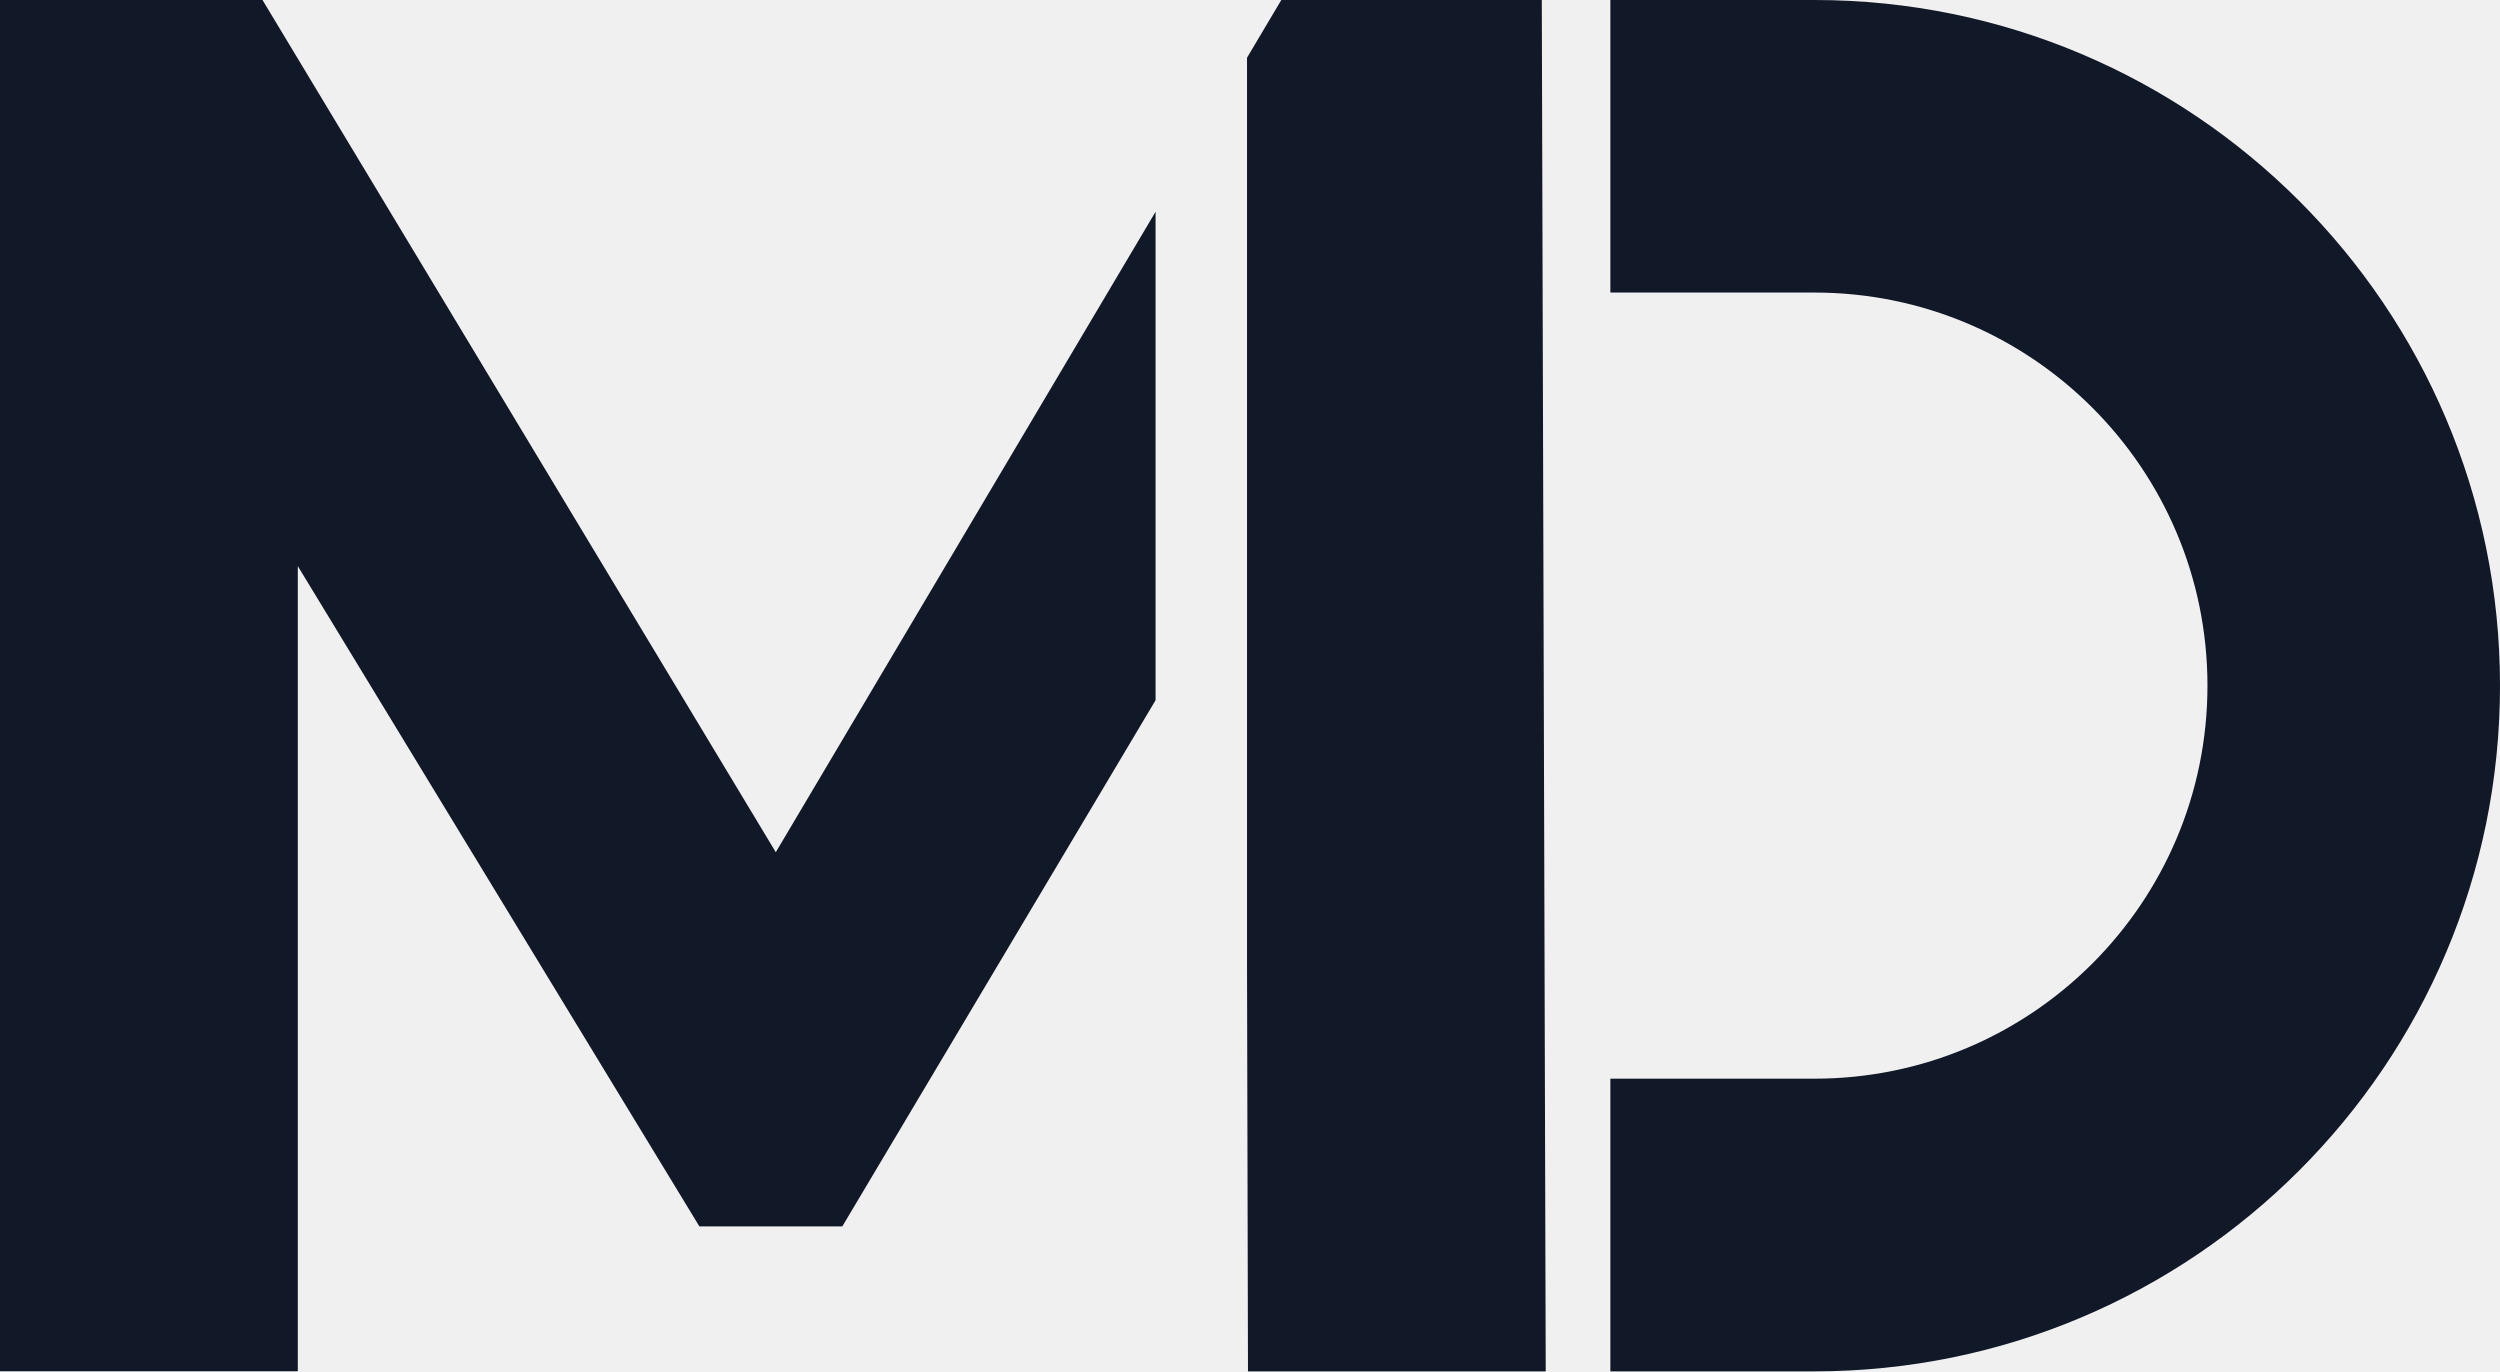
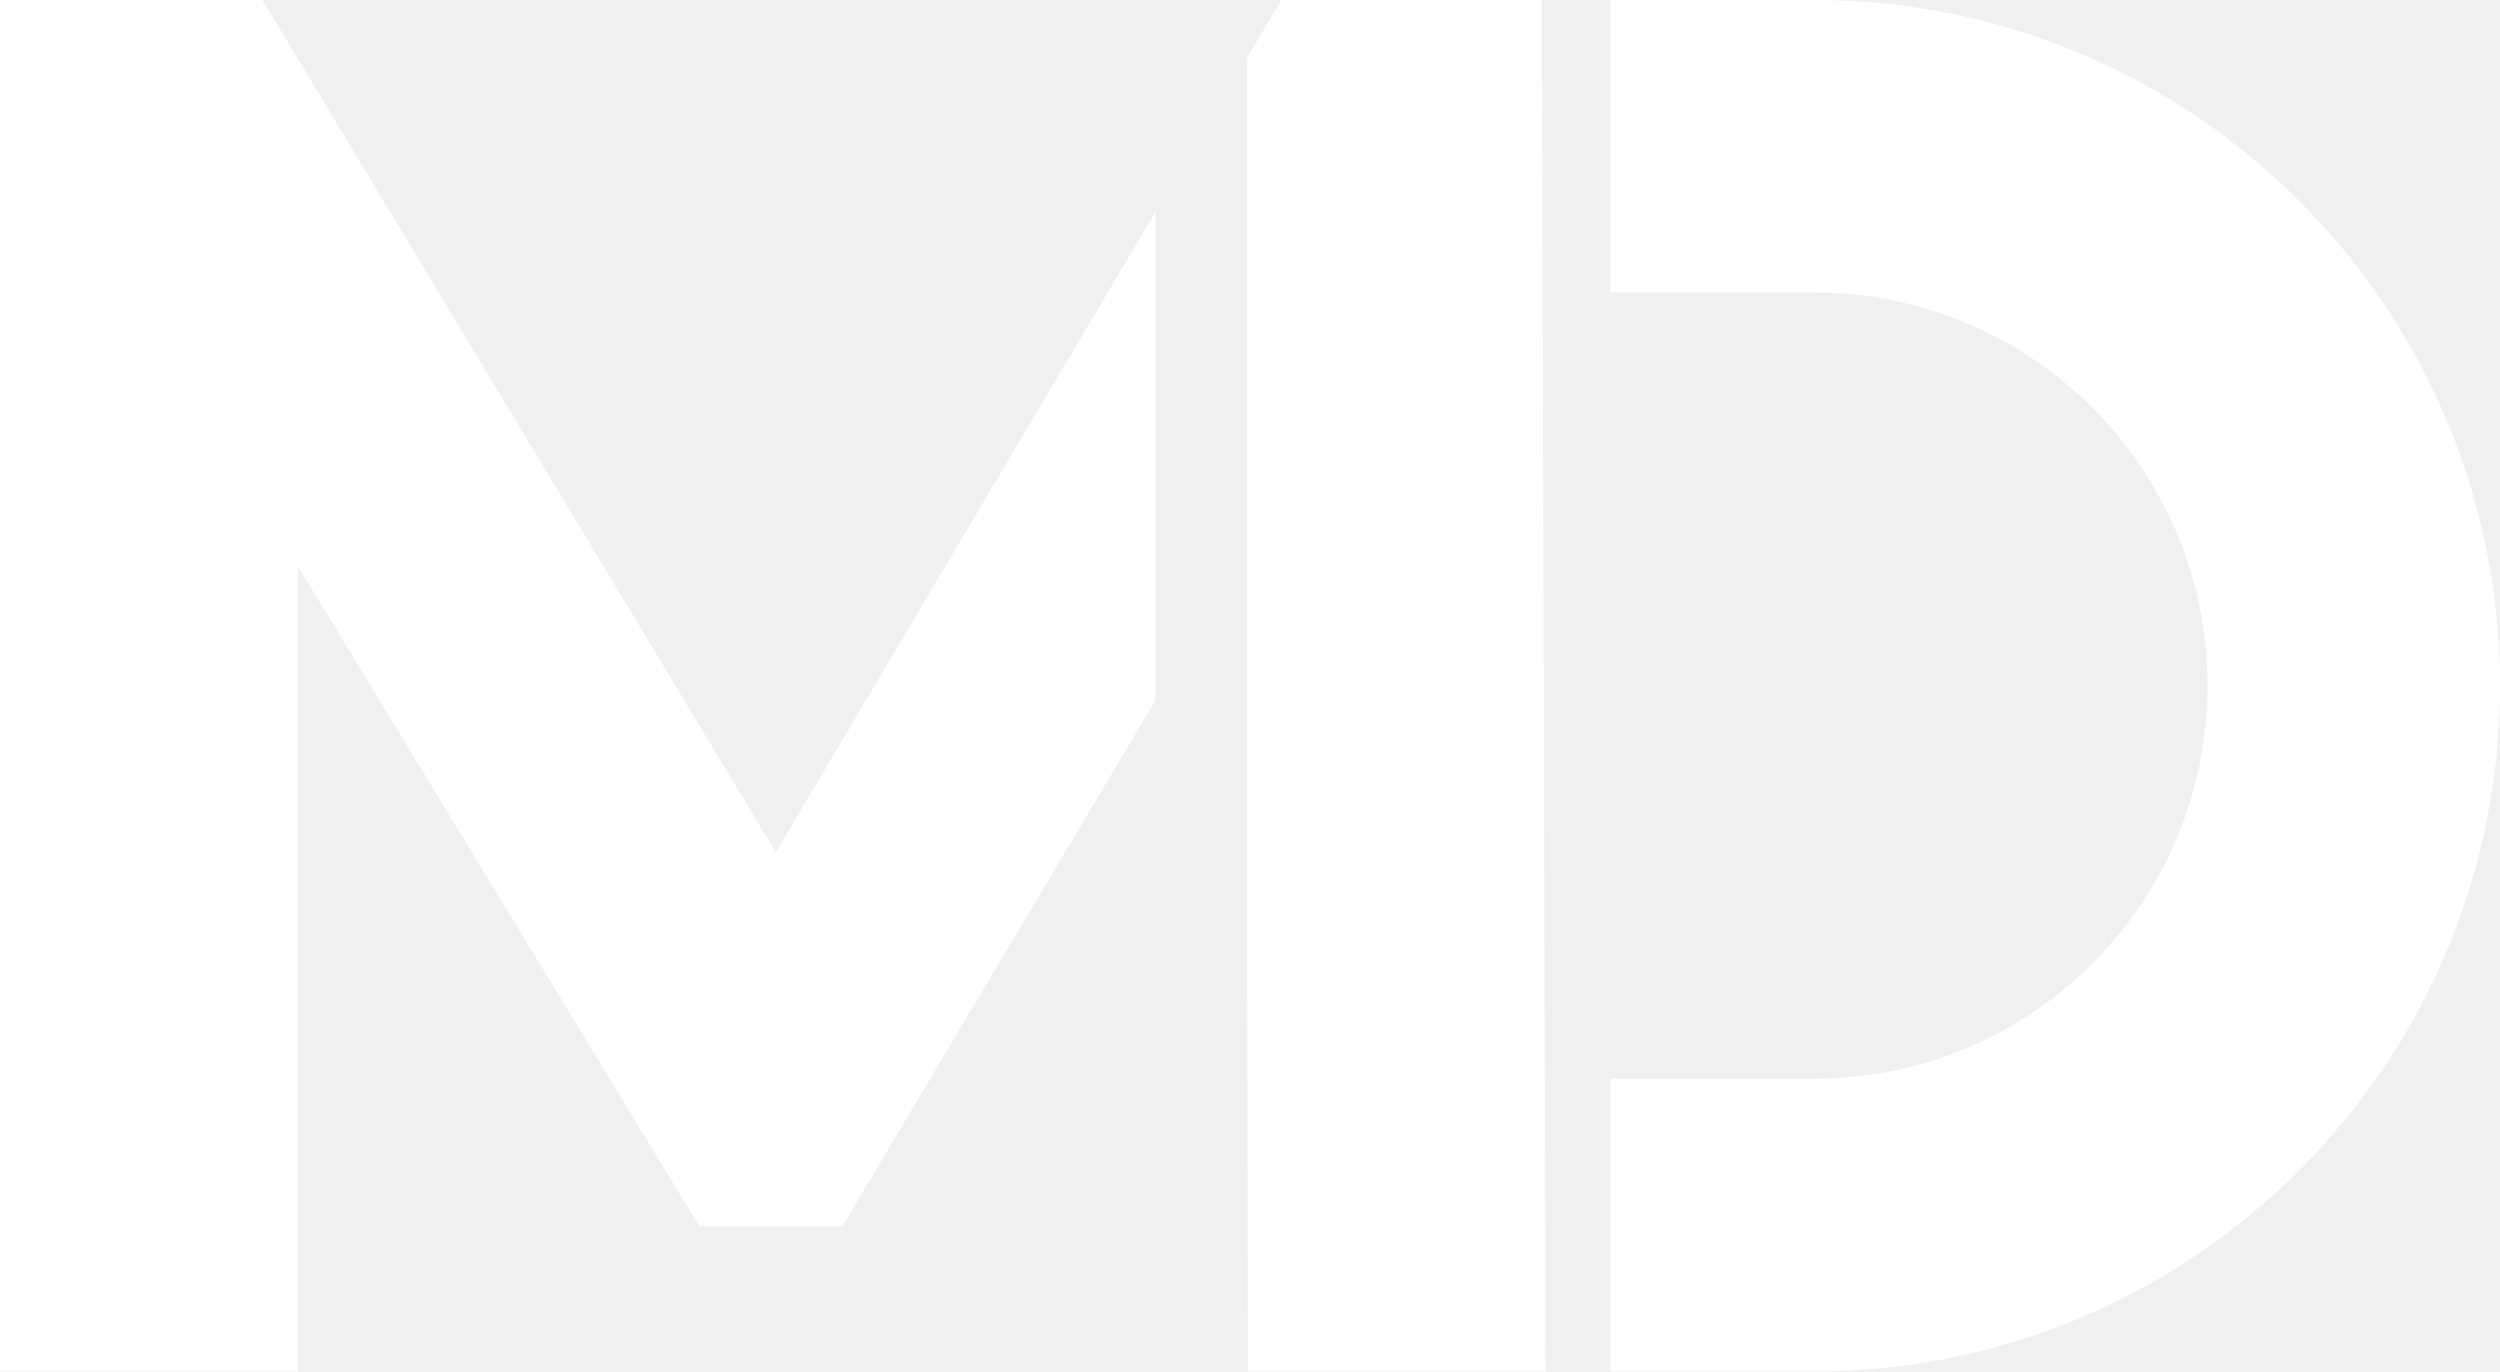
<svg xmlns="http://www.w3.org/2000/svg" id="Calque_1" data-name="Calque 1" viewBox="0 0 909.75 499.04">
  <defs>
-     <style>.cls-1{fill:#111827;}</style>
+     <style>.cls-1{fill:#fff;}</style>
  </defs>
  <path class="cls-1" d="M345.05,576.36,158.27,266.25H62.74v499H171.11v-293L317.25,712.53h52l114-191.47V343.3ZM623.8,266.25H529l-12.47,21V615.74l.35,149.54H625.23Z" transform="translate(-62.74 -266.24)" />
  <path class="cls-1" d="M972.49,515.76c0,137.8-111.71,249.52-249.51,249.52H648.75V658.77H723v0a143,143,0,0,0,0-286.07v0H648.75V266.24H723C860.78,266.24,972.49,378,972.49,515.76Z" transform="translate(-62.74 -266.24)" />
</svg>
